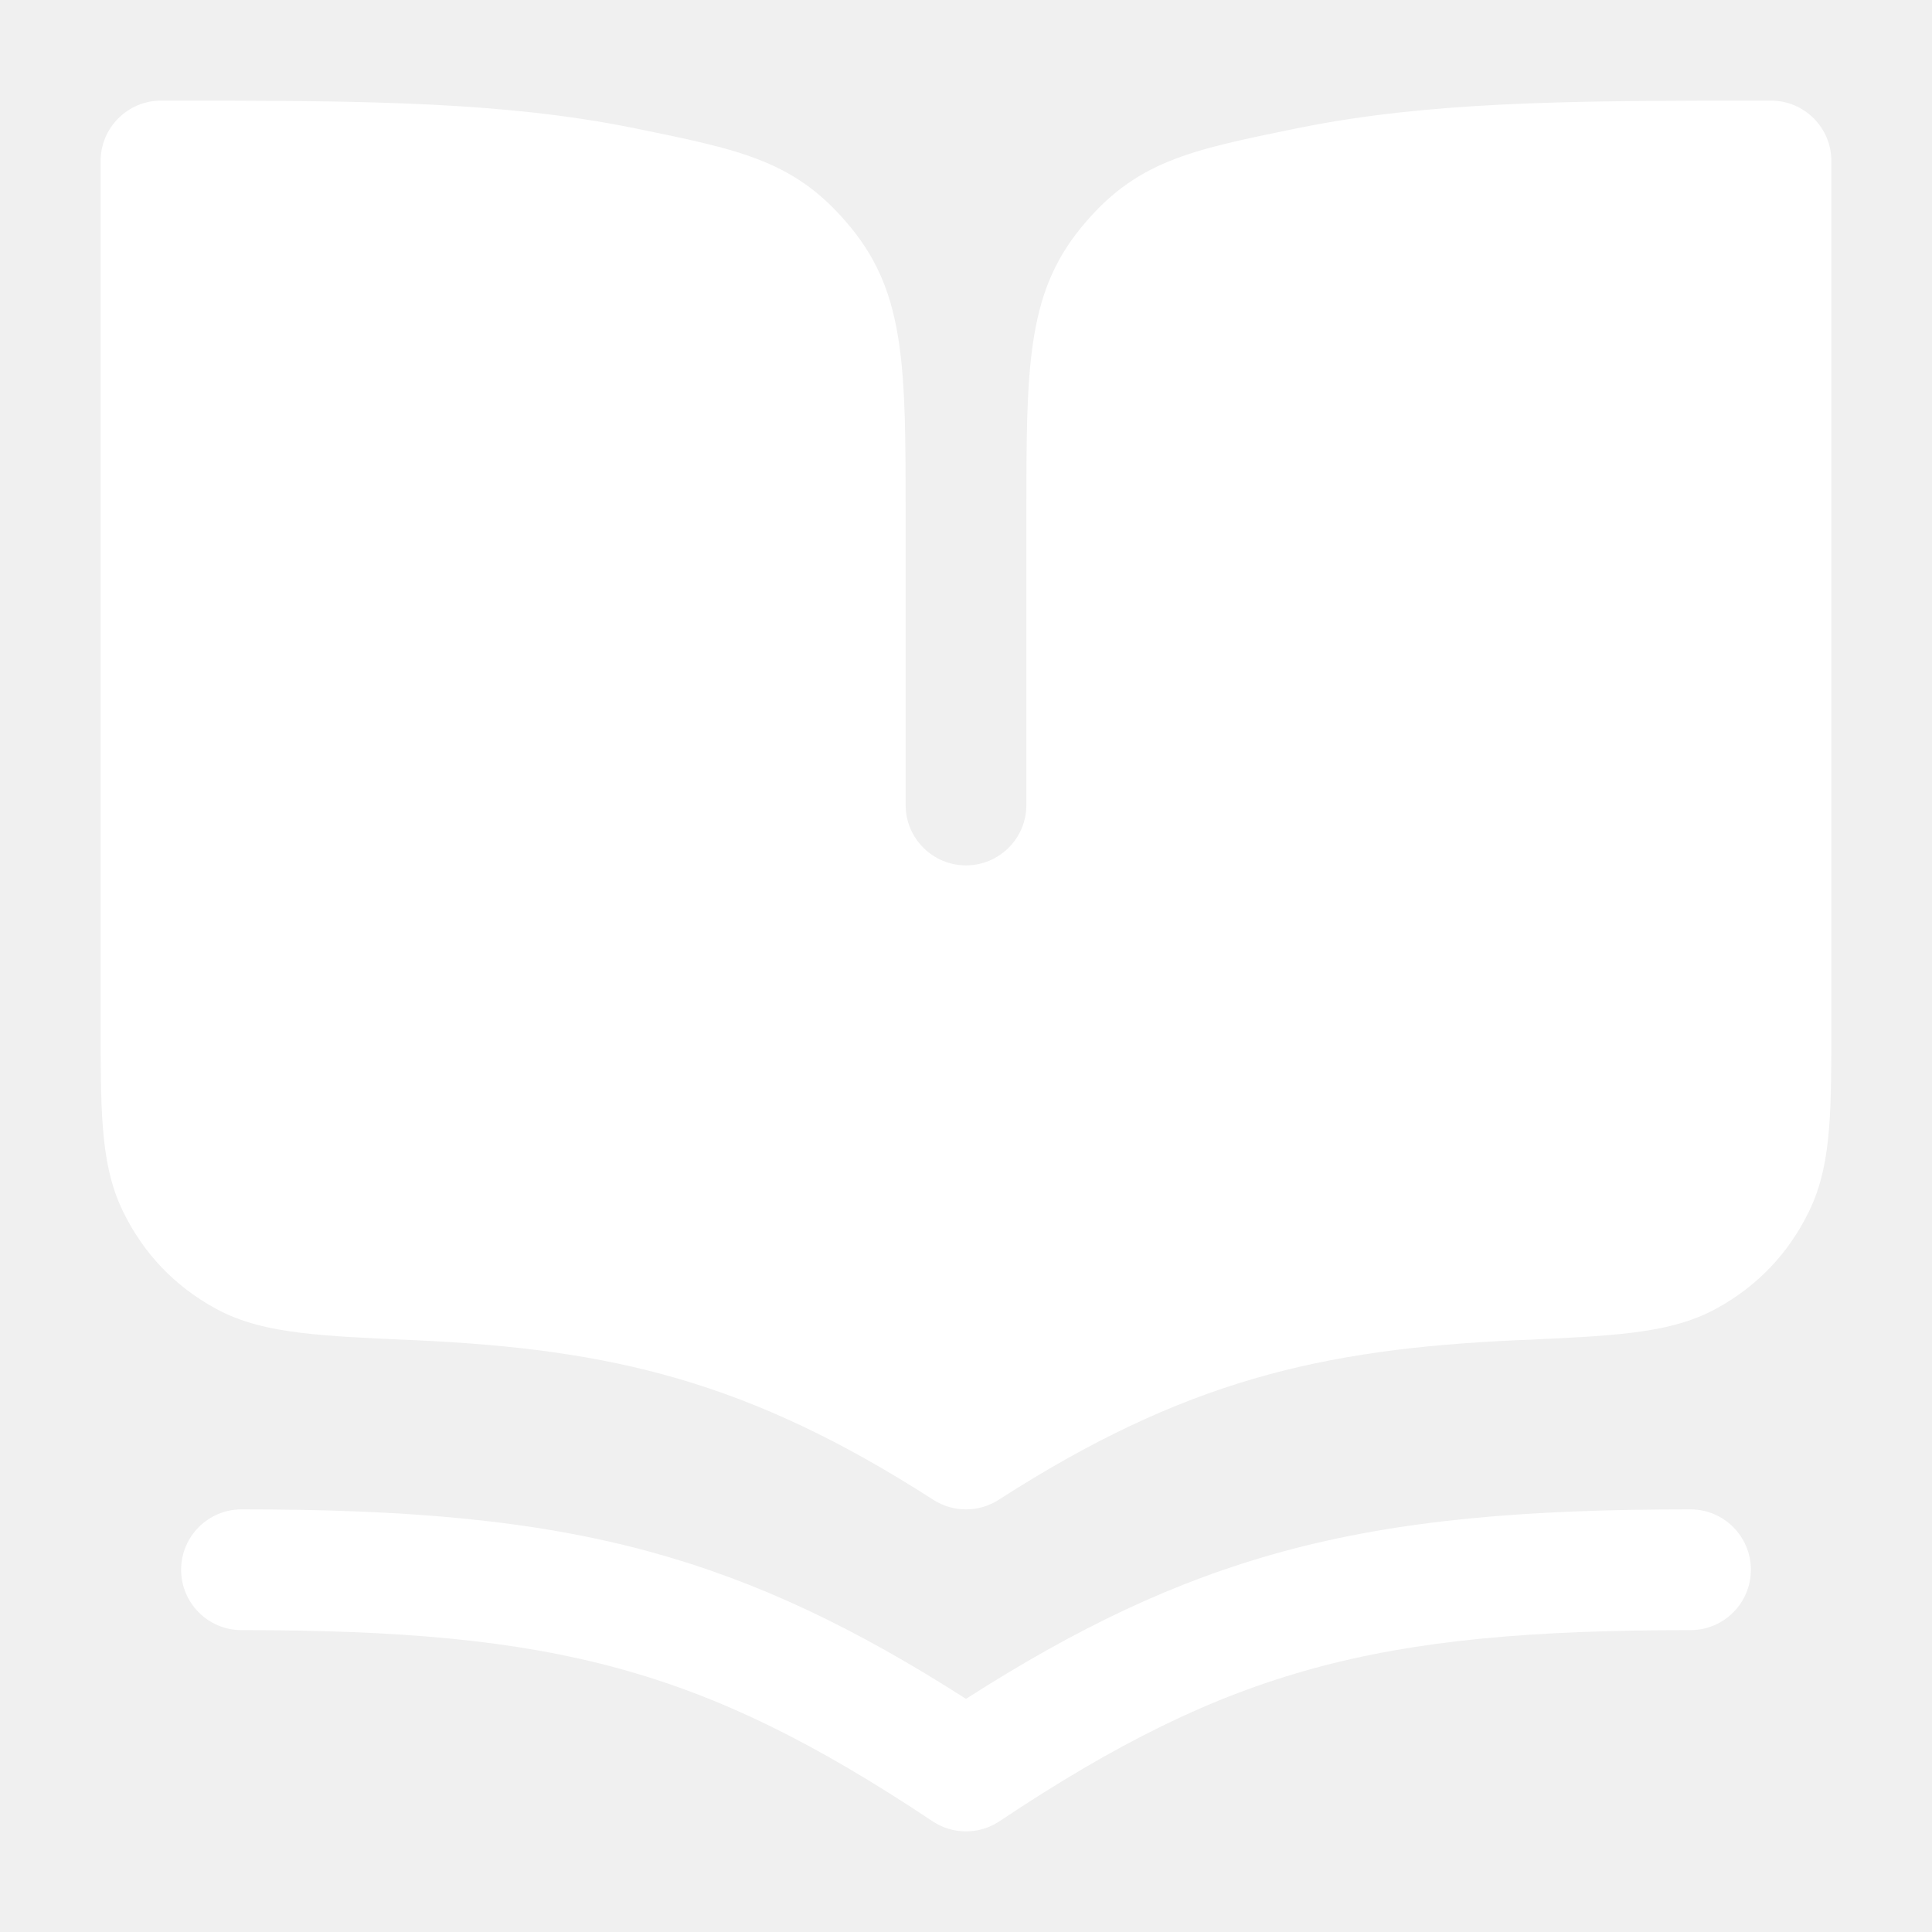
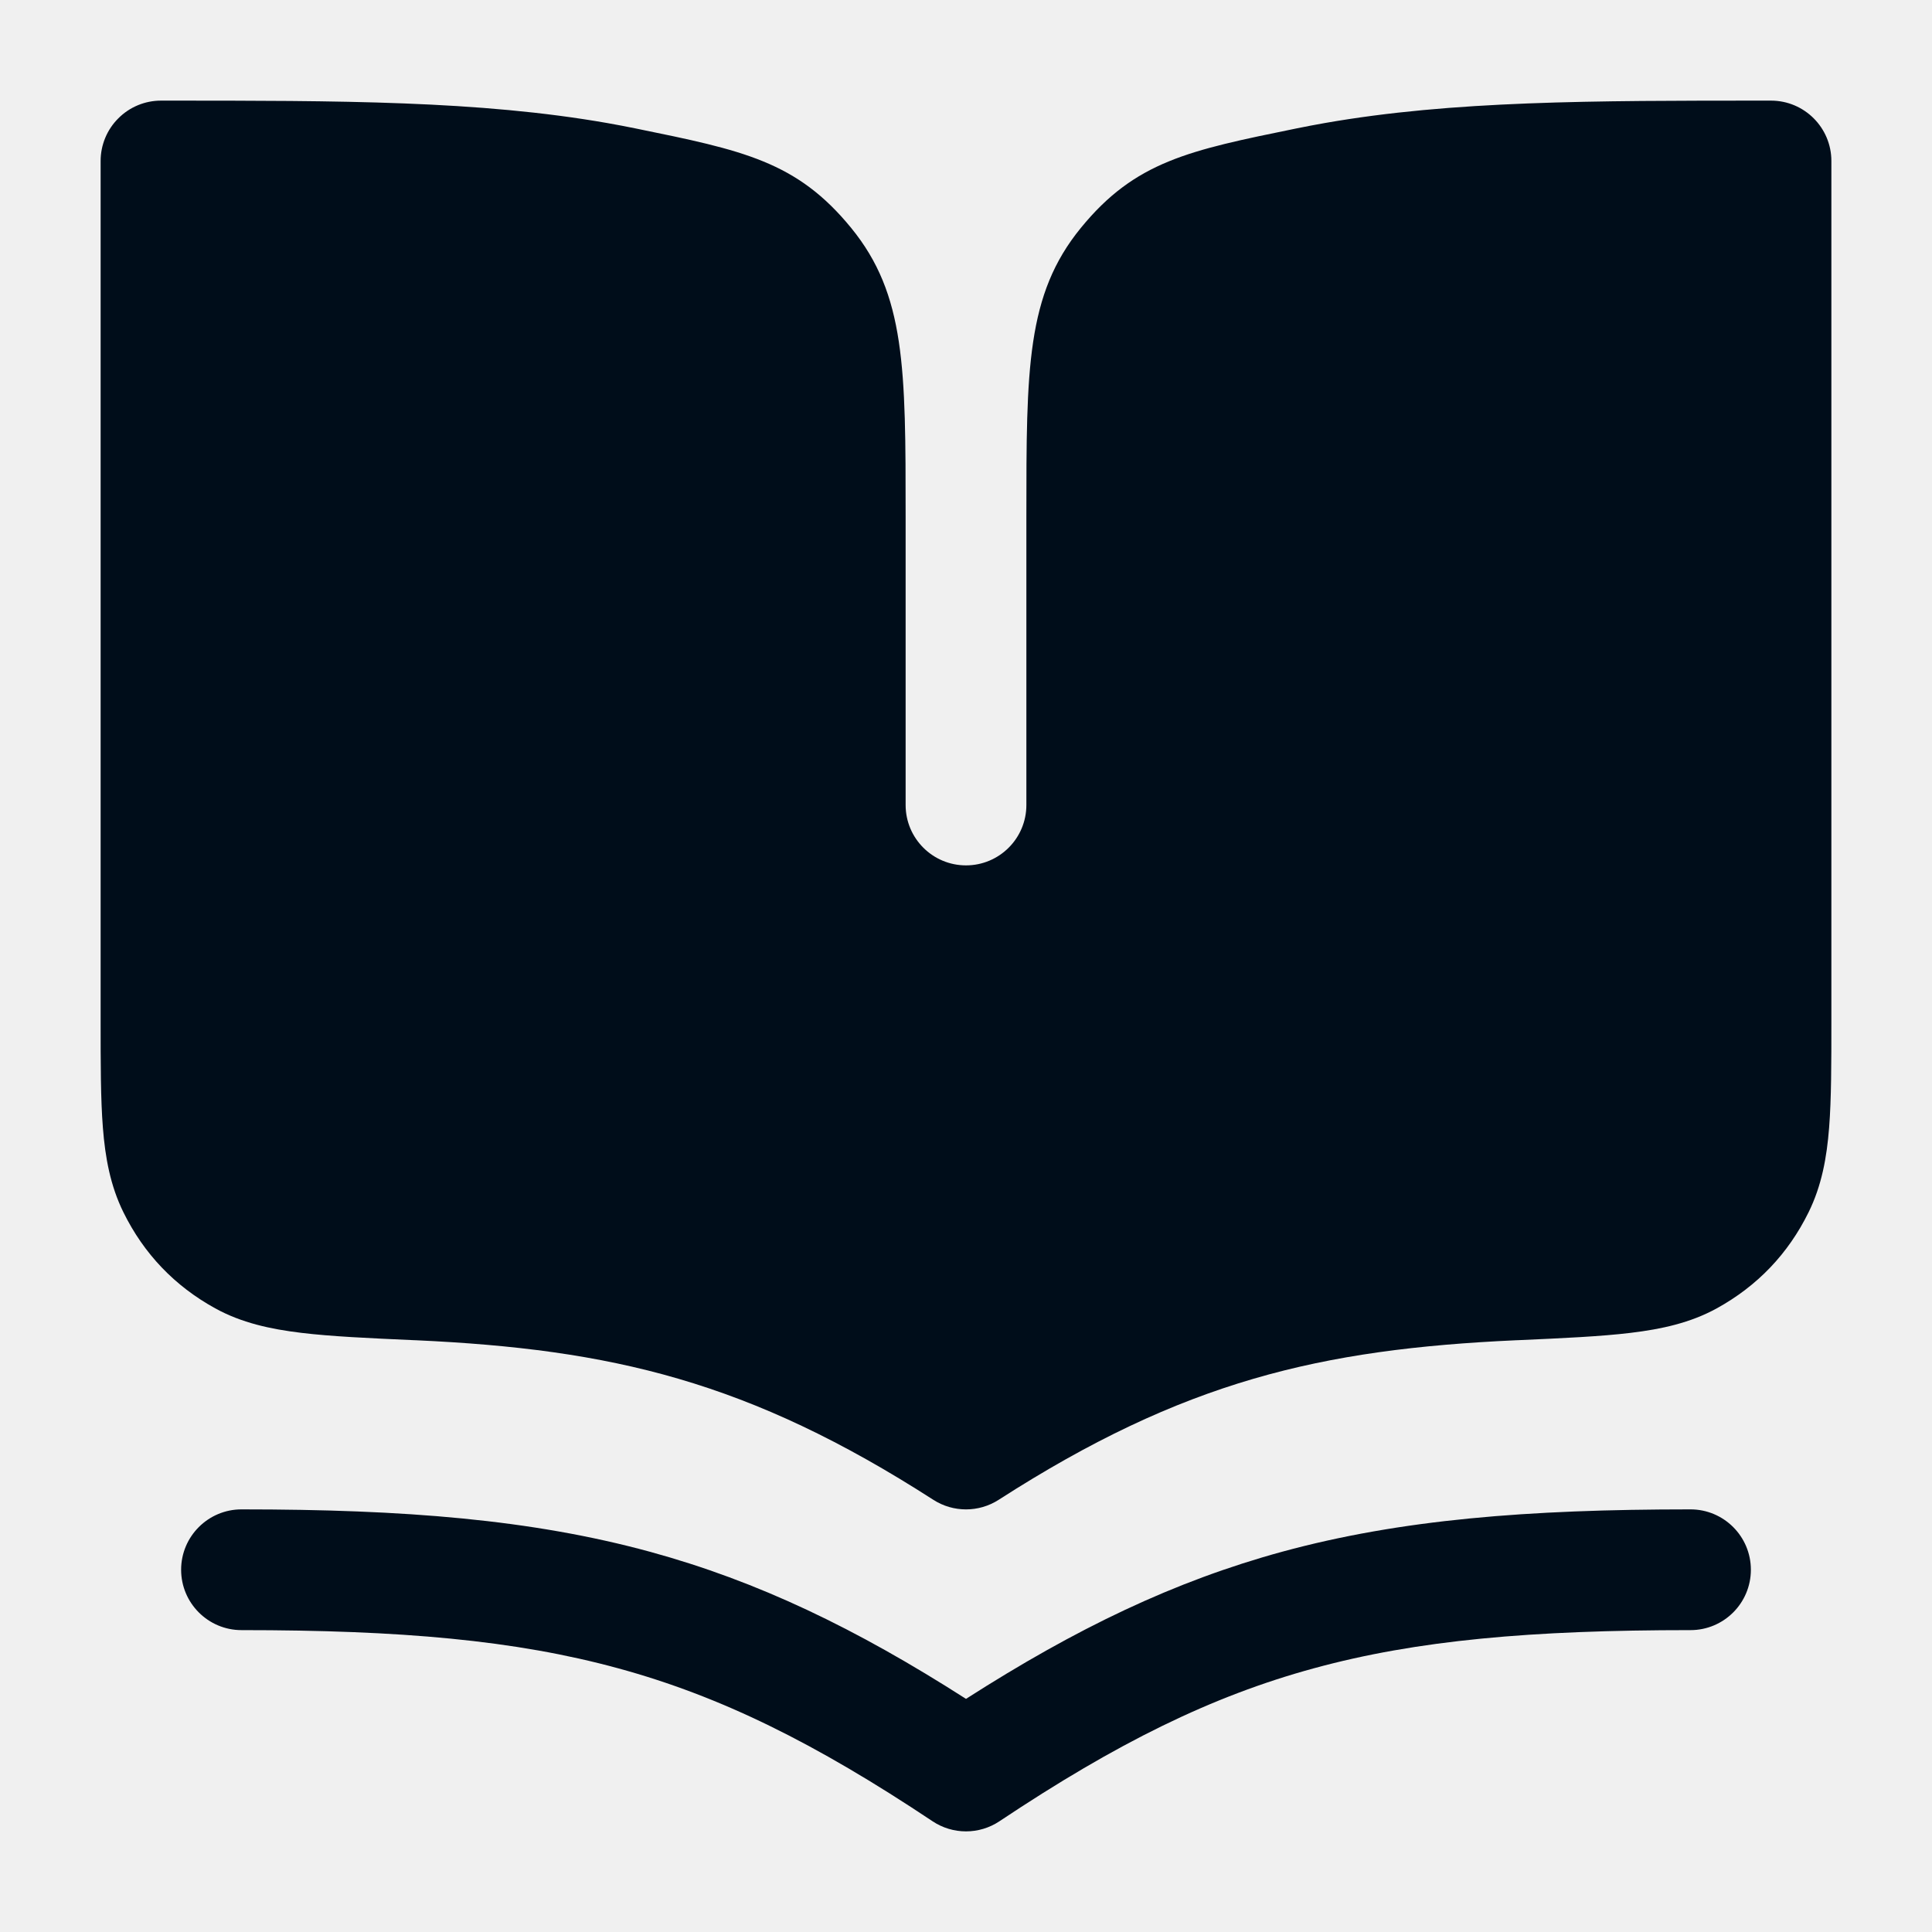
<svg xmlns="http://www.w3.org/2000/svg" width="24" height="24" viewBox="0 0 24 24" fill="none">
-   <path fill-rule="evenodd" clip-rule="evenodd" d="M22 1.25H21.946H21.946C19.769 1.25 18.046 1.25 16.454 1.529C16.336 1.55 16.219 1.572 16.102 1.596C14.769 1.868 14.102 2.004 13.426 2.832C12.75 3.66 12.75 4.578 12.75 6.413V10C12.75 10.414 12.414 10.75 12 10.75C11.586 10.75 11.25 10.414 11.25 10V6.413C11.25 4.578 11.25 3.66 10.574 2.832C9.898 2.004 9.231 1.868 7.898 1.596C7.781 1.572 7.664 1.55 7.546 1.529C5.954 1.25 4.231 1.25 2.054 1.25H2.054H2.054H2.054H2C1.801 1.25 1.61 1.329 1.47 1.47C1.329 1.61 1.25 1.801 1.25 2V12.657L1.25 12.687V12.687V12.687V12.687C1.25 13.212 1.25 13.65 1.278 14.007C1.307 14.379 1.37 14.728 1.533 15.059C1.787 15.575 2.169 15.975 2.674 16.253C3.001 16.433 3.36 16.511 3.742 16.557C4.114 16.602 4.576 16.623 5.137 16.648L5.166 16.649C7.595 16.76 9.299 17.155 11.594 18.631C11.841 18.79 12.159 18.79 12.406 18.631C14.701 17.155 16.405 16.76 18.834 16.649L18.863 16.648C19.424 16.623 19.886 16.602 20.258 16.557C20.64 16.511 20.999 16.433 21.326 16.253C21.831 15.975 22.213 15.575 22.467 15.059C22.63 14.728 22.693 14.379 22.722 14.007C22.75 13.65 22.75 13.212 22.75 12.687V12.657V2C22.75 1.586 22.414 1.25 22 1.25ZM3 18.75C2.586 18.75 2.25 19.086 2.25 19.5C2.25 19.914 2.586 20.25 3 20.25C4.974 20.25 6.397 20.374 7.678 20.724C8.951 21.071 10.126 21.652 11.584 22.624C11.836 22.792 12.164 22.792 12.416 22.624C13.874 21.652 15.049 21.071 16.322 20.724C17.603 20.374 19.026 20.25 21 20.25C21.414 20.25 21.75 19.914 21.75 19.5C21.75 19.086 21.414 18.75 21 18.75C18.974 18.75 17.397 18.876 15.928 19.276C14.585 19.643 13.369 20.228 12 21.104C10.631 20.228 9.415 19.643 8.072 19.276C6.603 18.876 5.026 18.75 3 18.75Z" fill="white" />
+   <path fill-rule="evenodd" clip-rule="evenodd" d="M22 1.25H21.946H21.946C19.769 1.25 18.046 1.25 16.454 1.529C16.336 1.55 16.219 1.572 16.102 1.596C14.769 1.868 14.102 2.004 13.426 2.832C12.75 3.66 12.75 4.578 12.75 6.413V10C12.75 10.414 12.414 10.75 12 10.75C11.586 10.75 11.25 10.414 11.25 10V6.413C11.25 4.578 11.25 3.66 10.574 2.832C9.898 2.004 9.231 1.868 7.898 1.596C7.781 1.572 7.664 1.55 7.546 1.529C5.954 1.25 4.231 1.25 2.054 1.25H2.054H2.054H2.054H2C1.801 1.25 1.61 1.329 1.47 1.47C1.329 1.61 1.25 1.801 1.25 2V12.657L1.25 12.687V12.687V12.687V12.687C1.25 13.212 1.25 13.65 1.278 14.007C1.307 14.379 1.37 14.728 1.533 15.059C1.787 15.575 2.169 15.975 2.674 16.253C3.001 16.433 3.36 16.511 3.742 16.557C4.114 16.602 4.576 16.623 5.137 16.648L5.166 16.649C7.595 16.76 9.299 17.155 11.594 18.631C11.841 18.79 12.159 18.79 12.406 18.631C14.701 17.155 16.405 16.76 18.834 16.649L18.863 16.648C19.424 16.623 19.886 16.602 20.258 16.557C20.64 16.511 20.999 16.433 21.326 16.253C21.831 15.975 22.213 15.575 22.467 15.059C22.63 14.728 22.693 14.379 22.722 14.007C22.75 13.65 22.75 13.212 22.75 12.687V12.657V2C22.75 1.586 22.414 1.25 22 1.25ZM3 18.75C2.586 18.75 2.25 19.086 2.25 19.5C2.25 19.914 2.586 20.25 3 20.25C4.974 20.25 6.397 20.374 7.678 20.724C8.951 21.071 10.126 21.652 11.584 22.624C11.836 22.792 12.164 22.792 12.416 22.624C13.874 21.652 15.049 21.071 16.322 20.724C17.603 20.374 19.026 20.25 21 20.25C21.414 20.25 21.75 19.914 21.75 19.5C21.75 19.086 21.414 18.75 21 18.75C18.974 18.75 17.397 18.876 15.928 19.276C14.585 19.643 13.369 20.228 12 21.104C10.631 20.228 9.415 19.643 8.072 19.276C6.603 18.876 5.026 18.75 3 18.75Z" fill="#000d1a" />
</svg>
